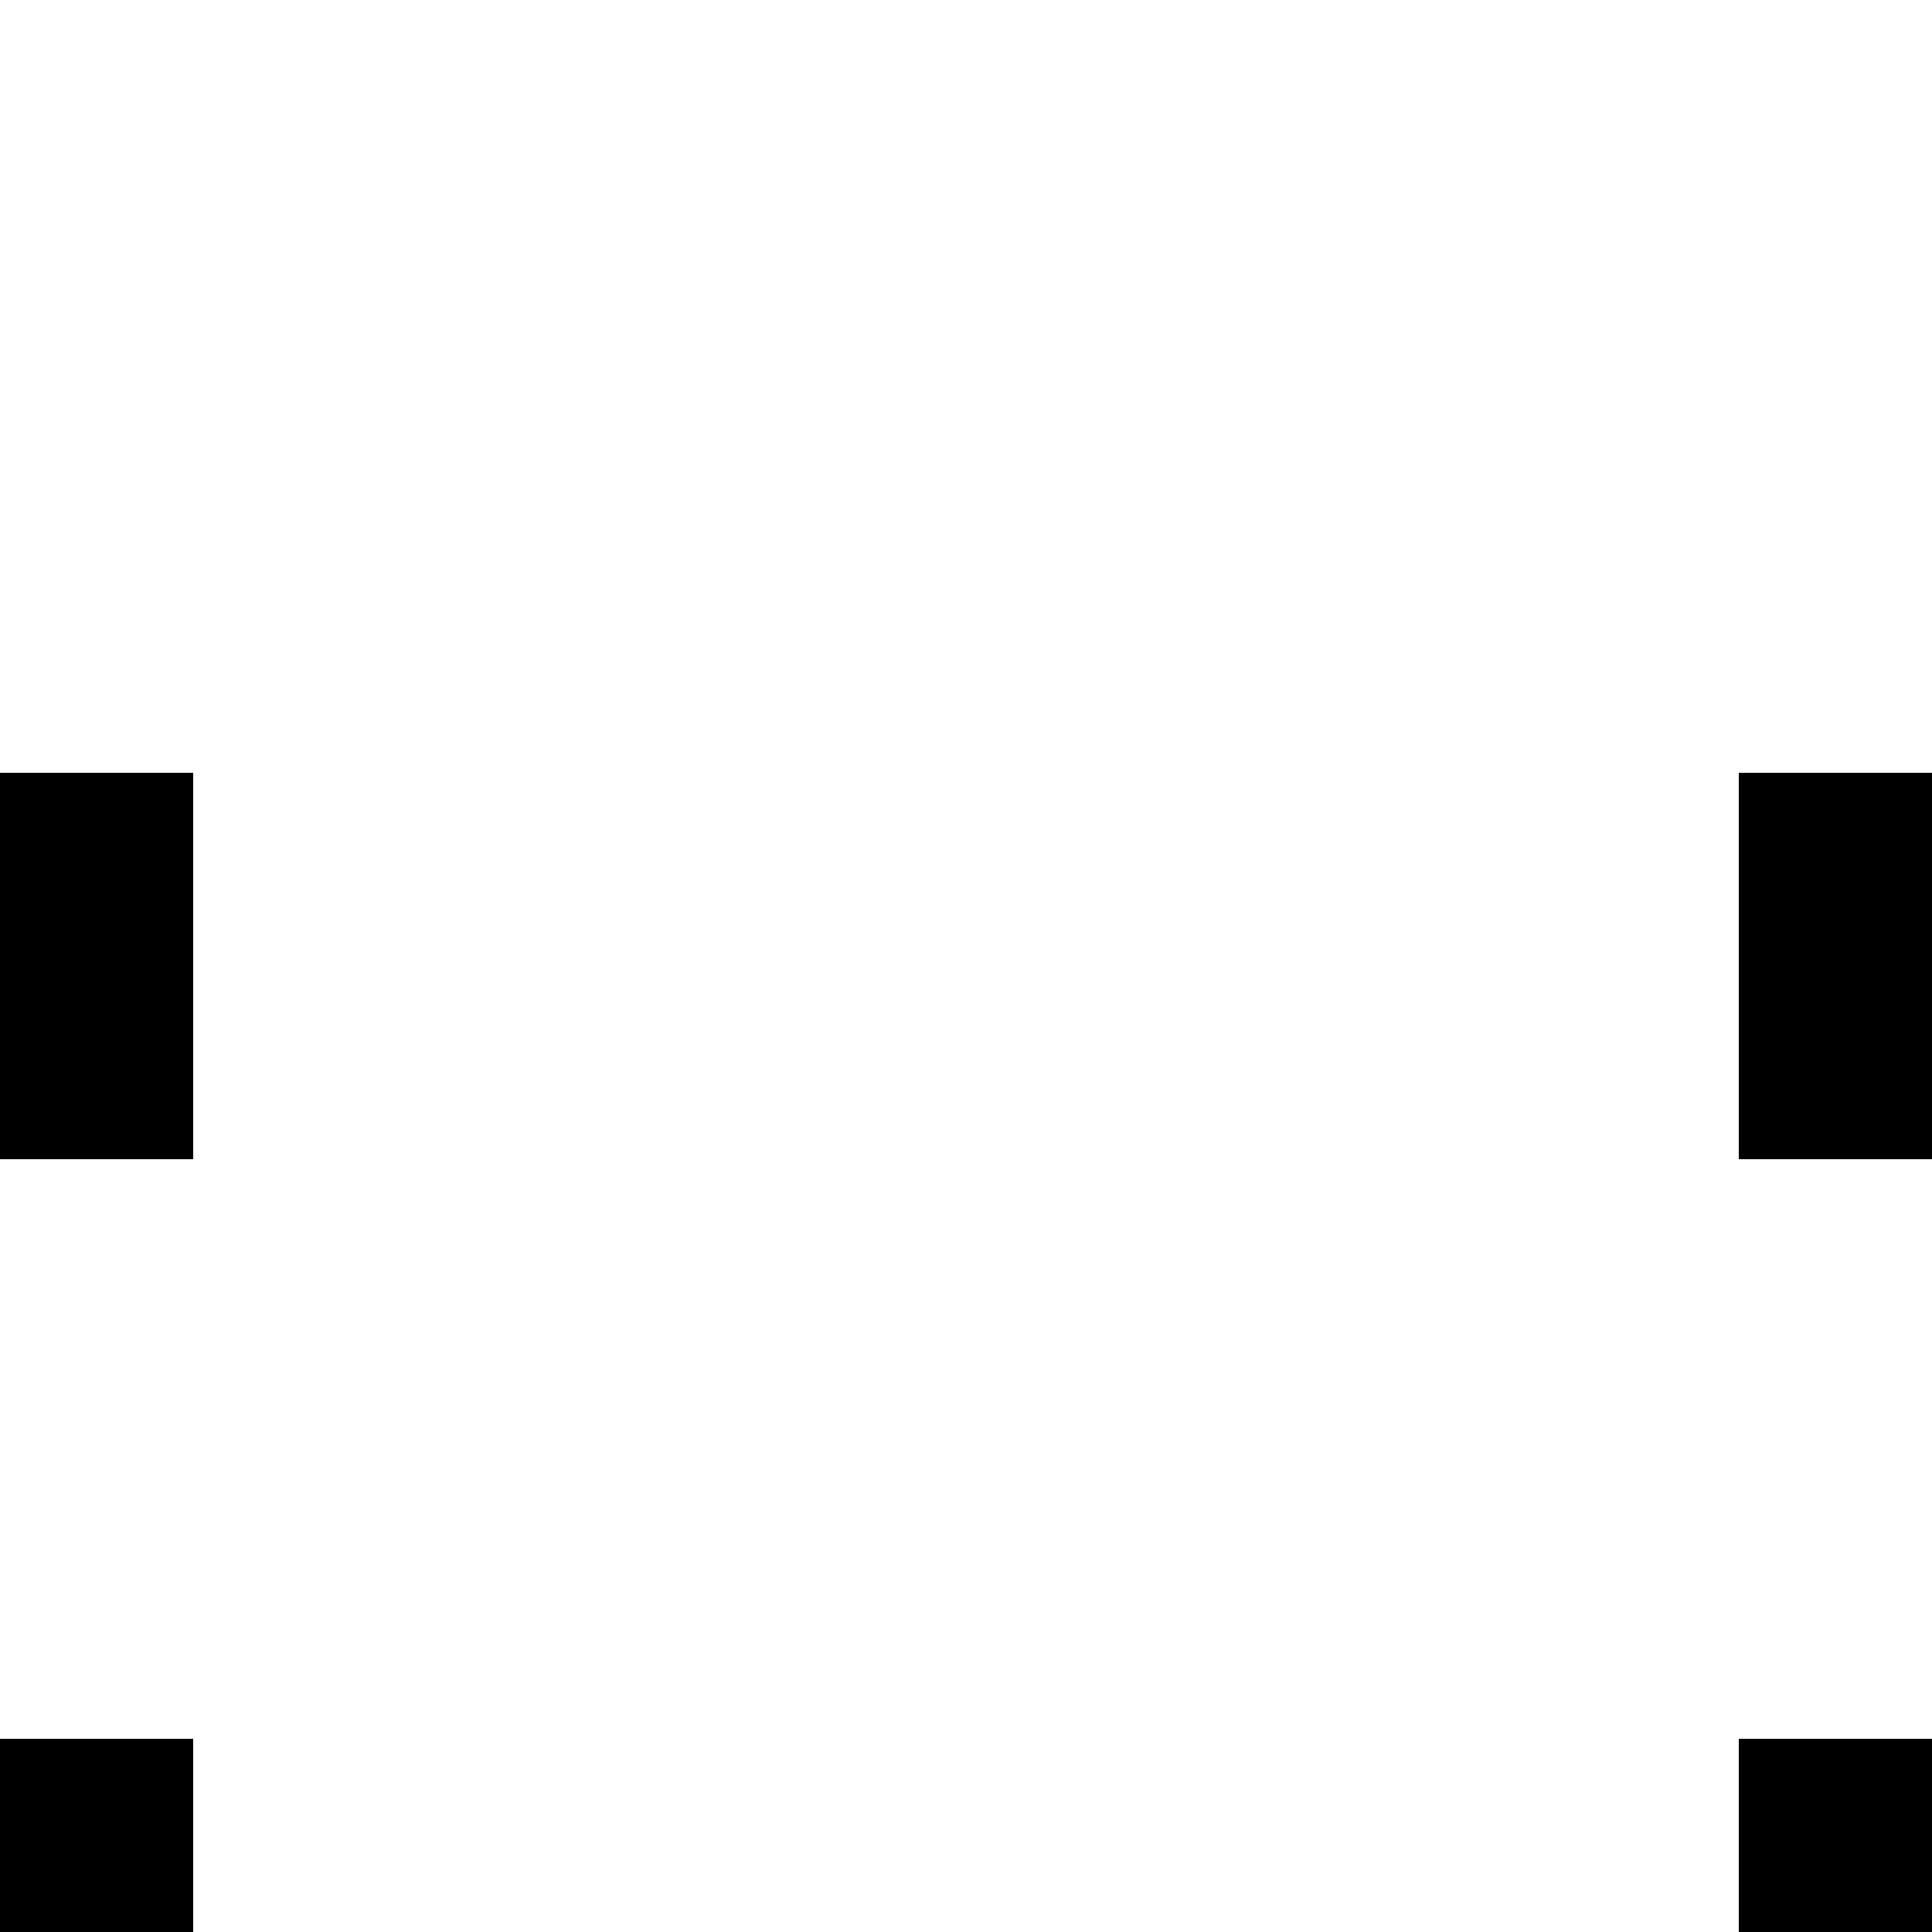
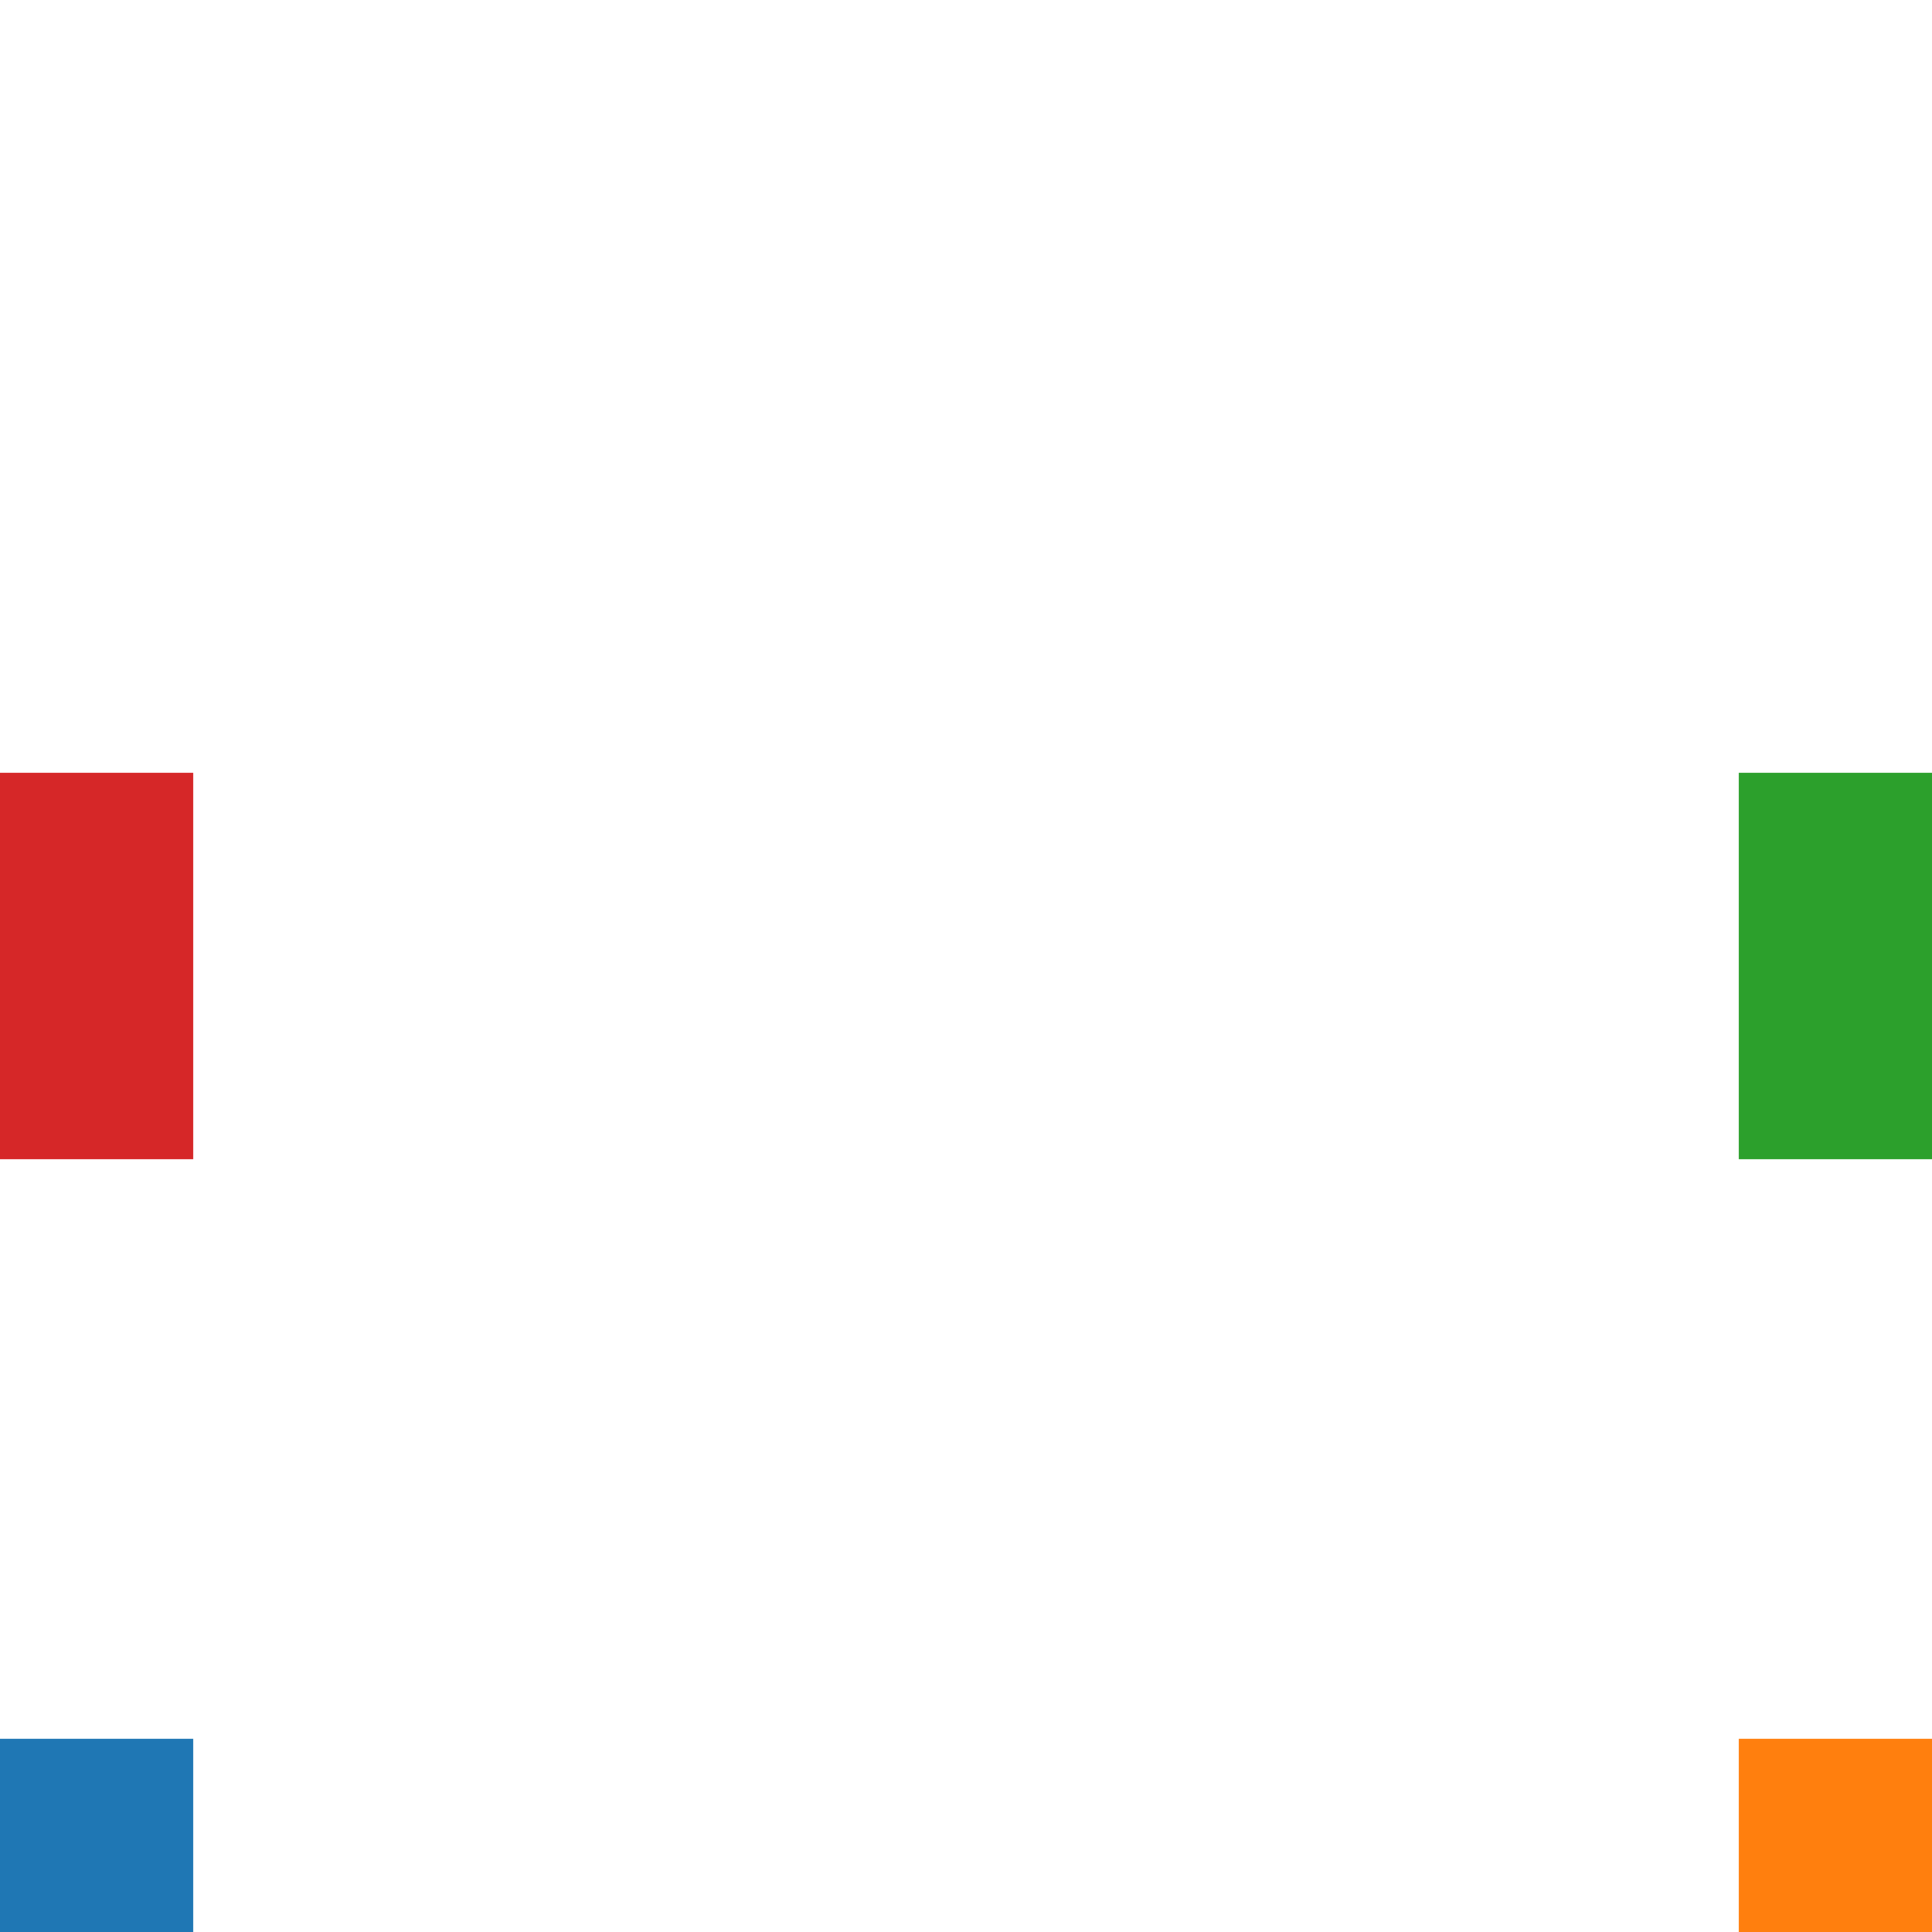
<svg xmlns="http://www.w3.org/2000/svg" height="100" width="100">
  <g>
    <defs>
      <clipPath id="my_point_layer_clip_path">
        <rect height="100" width="100" x="0" y="0" />
      </clipPath>
    </defs>
    <g height="100" width="100">
      <g clip-path="url(#my_point_layer_clip_path)" transform="translate(0,0)">
-         <rect fill="rgb(0, 0, 0)" height="20" opacity="1" width="20" x="-10" y="90" />
-         <rect fill="rgb(0, 0, 0)" height="20" opacity="1" width="20" x="90" y="90" />
-         <rect fill="rgb(0, 0, 0)" height="20" opacity="1" width="20" x="90" y="40" />
-         <rect fill="rgb(0, 0, 0)" height="20" opacity="1" width="20" x="-10" y="40" />
+         <rect fill="rgb(31, 119, 180)" height="20" opacity="1" width="20" x="-10" y="90" />
+         <rect fill="rgb(255, 127, 14)" height="20" opacity="1" width="20" x="90" y="90" />
+         <rect fill="rgb(44, 160, 44)" height="20" opacity="1" width="20" x="90" y="40" />
+         <rect fill="rgb(214, 39, 40)" height="20" opacity="1" width="20" x="-10" y="40" />
      </g>
    </g>
  </g>
</svg>
